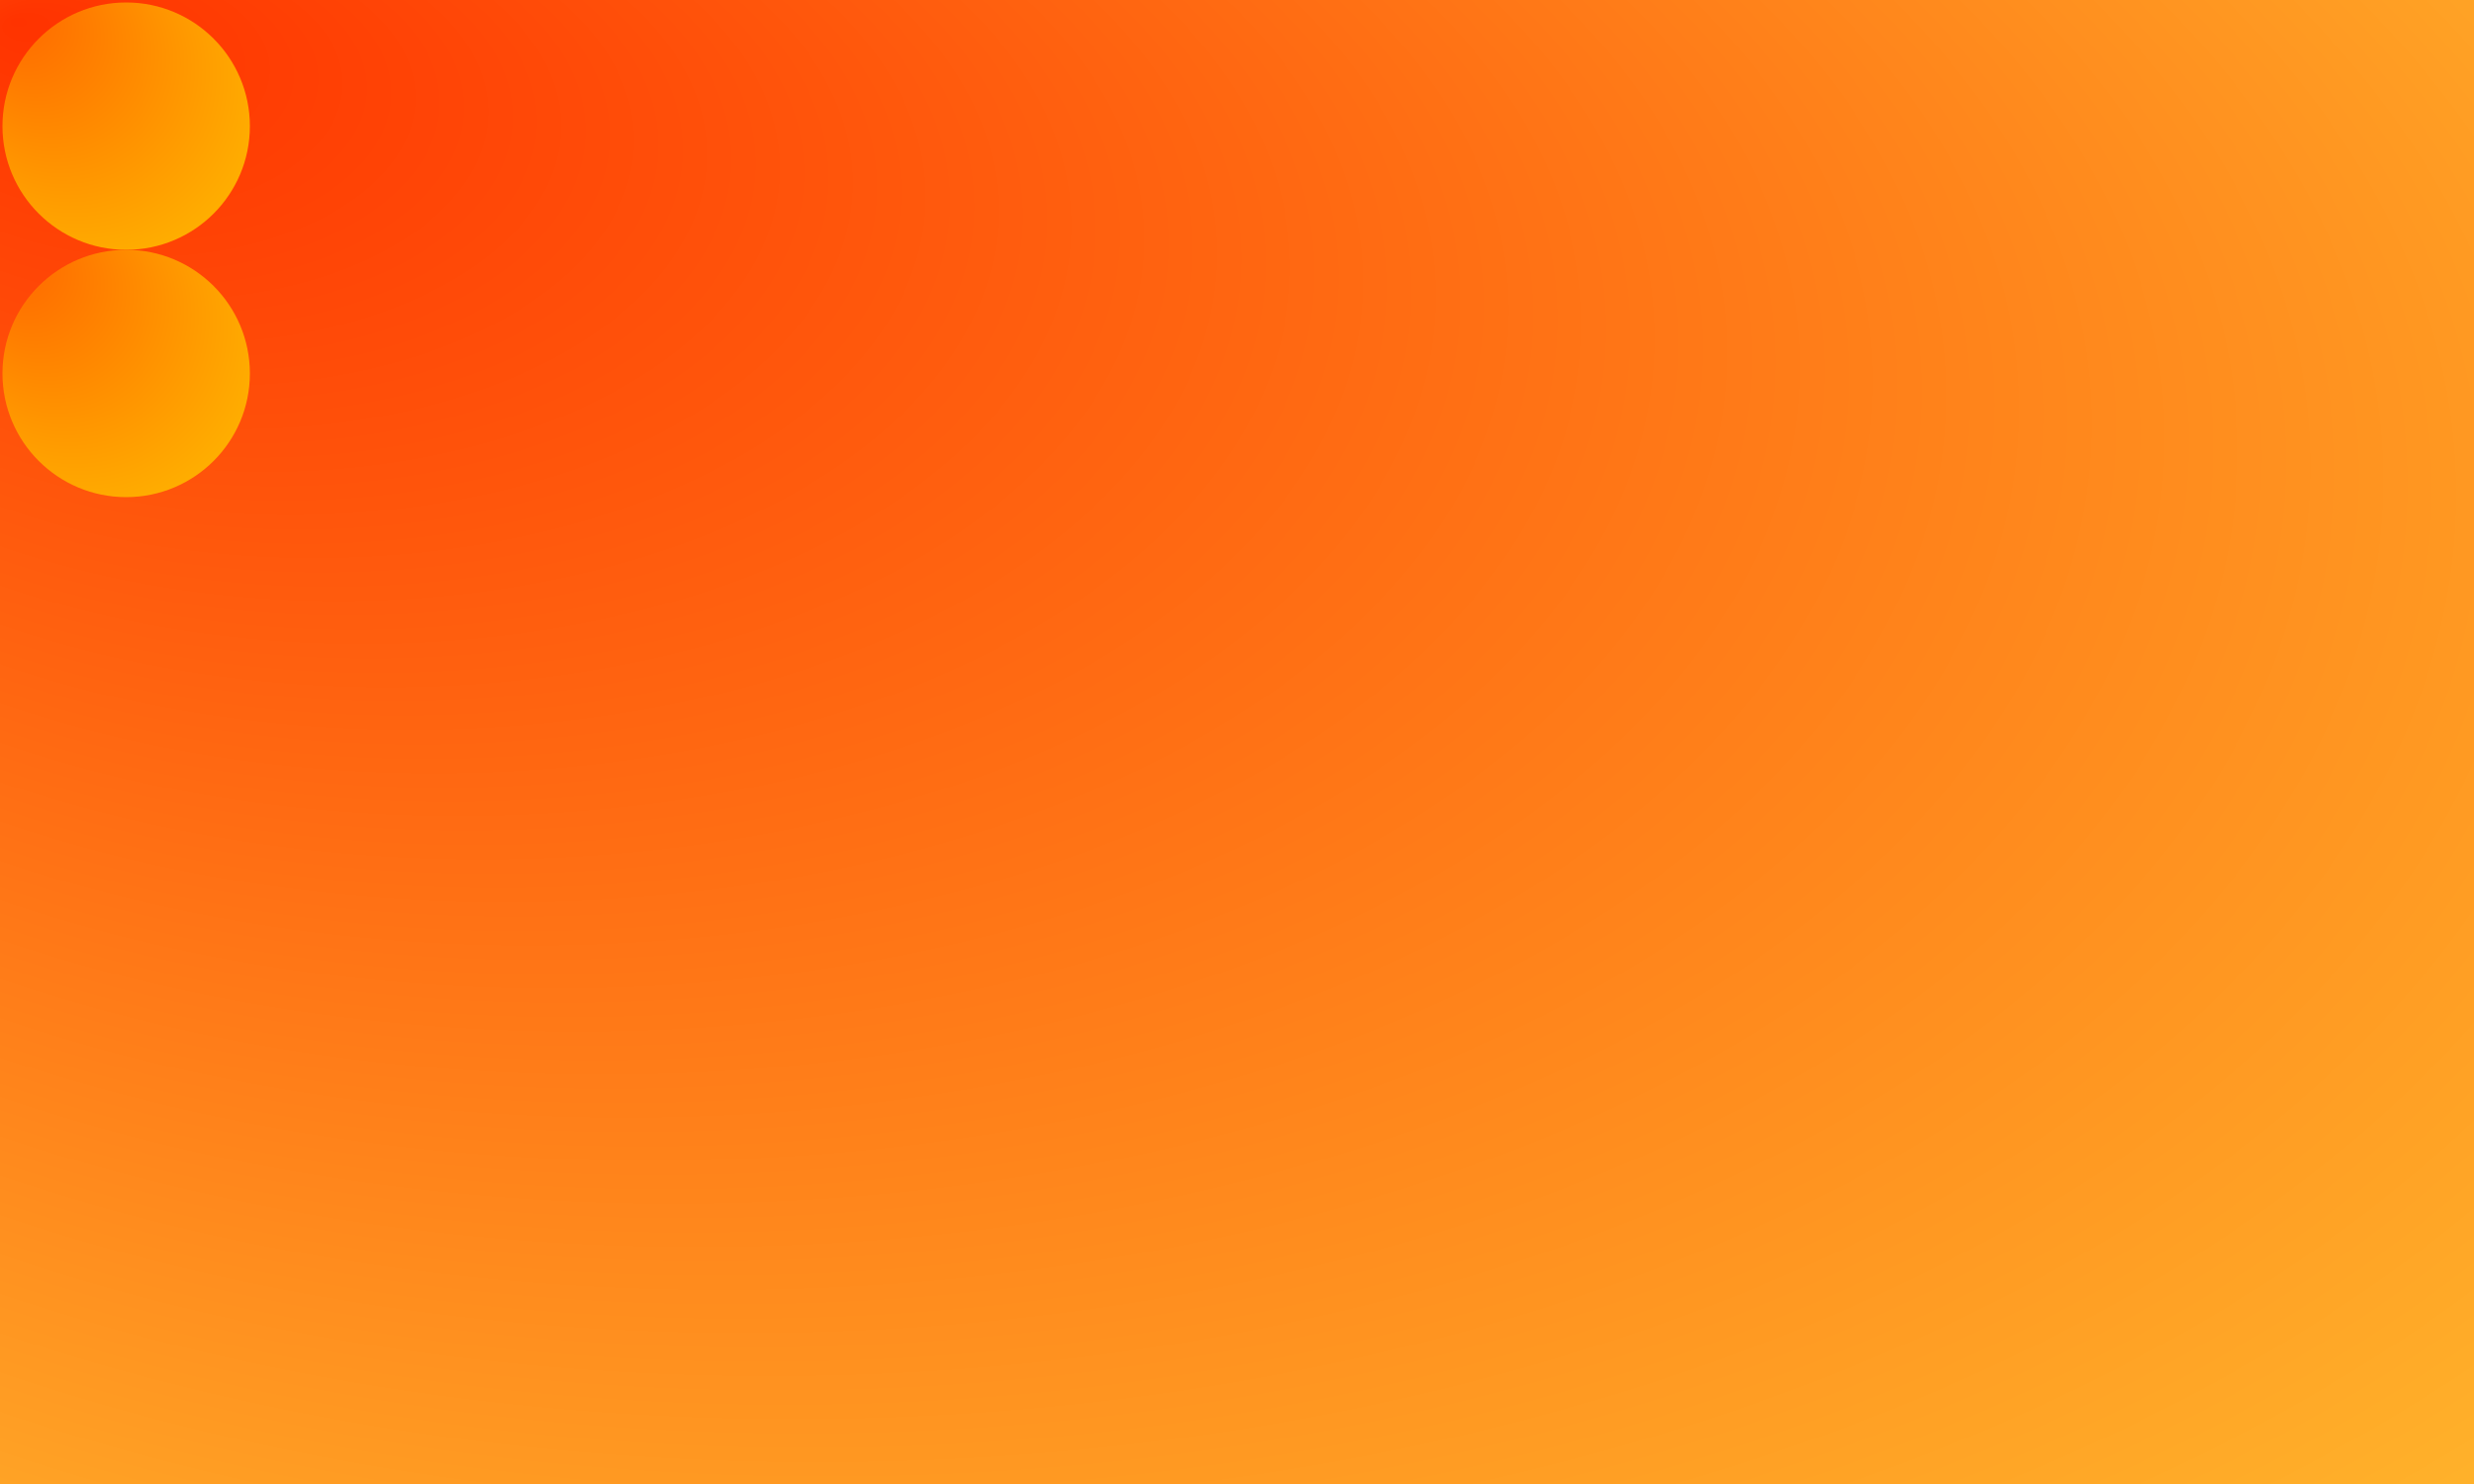
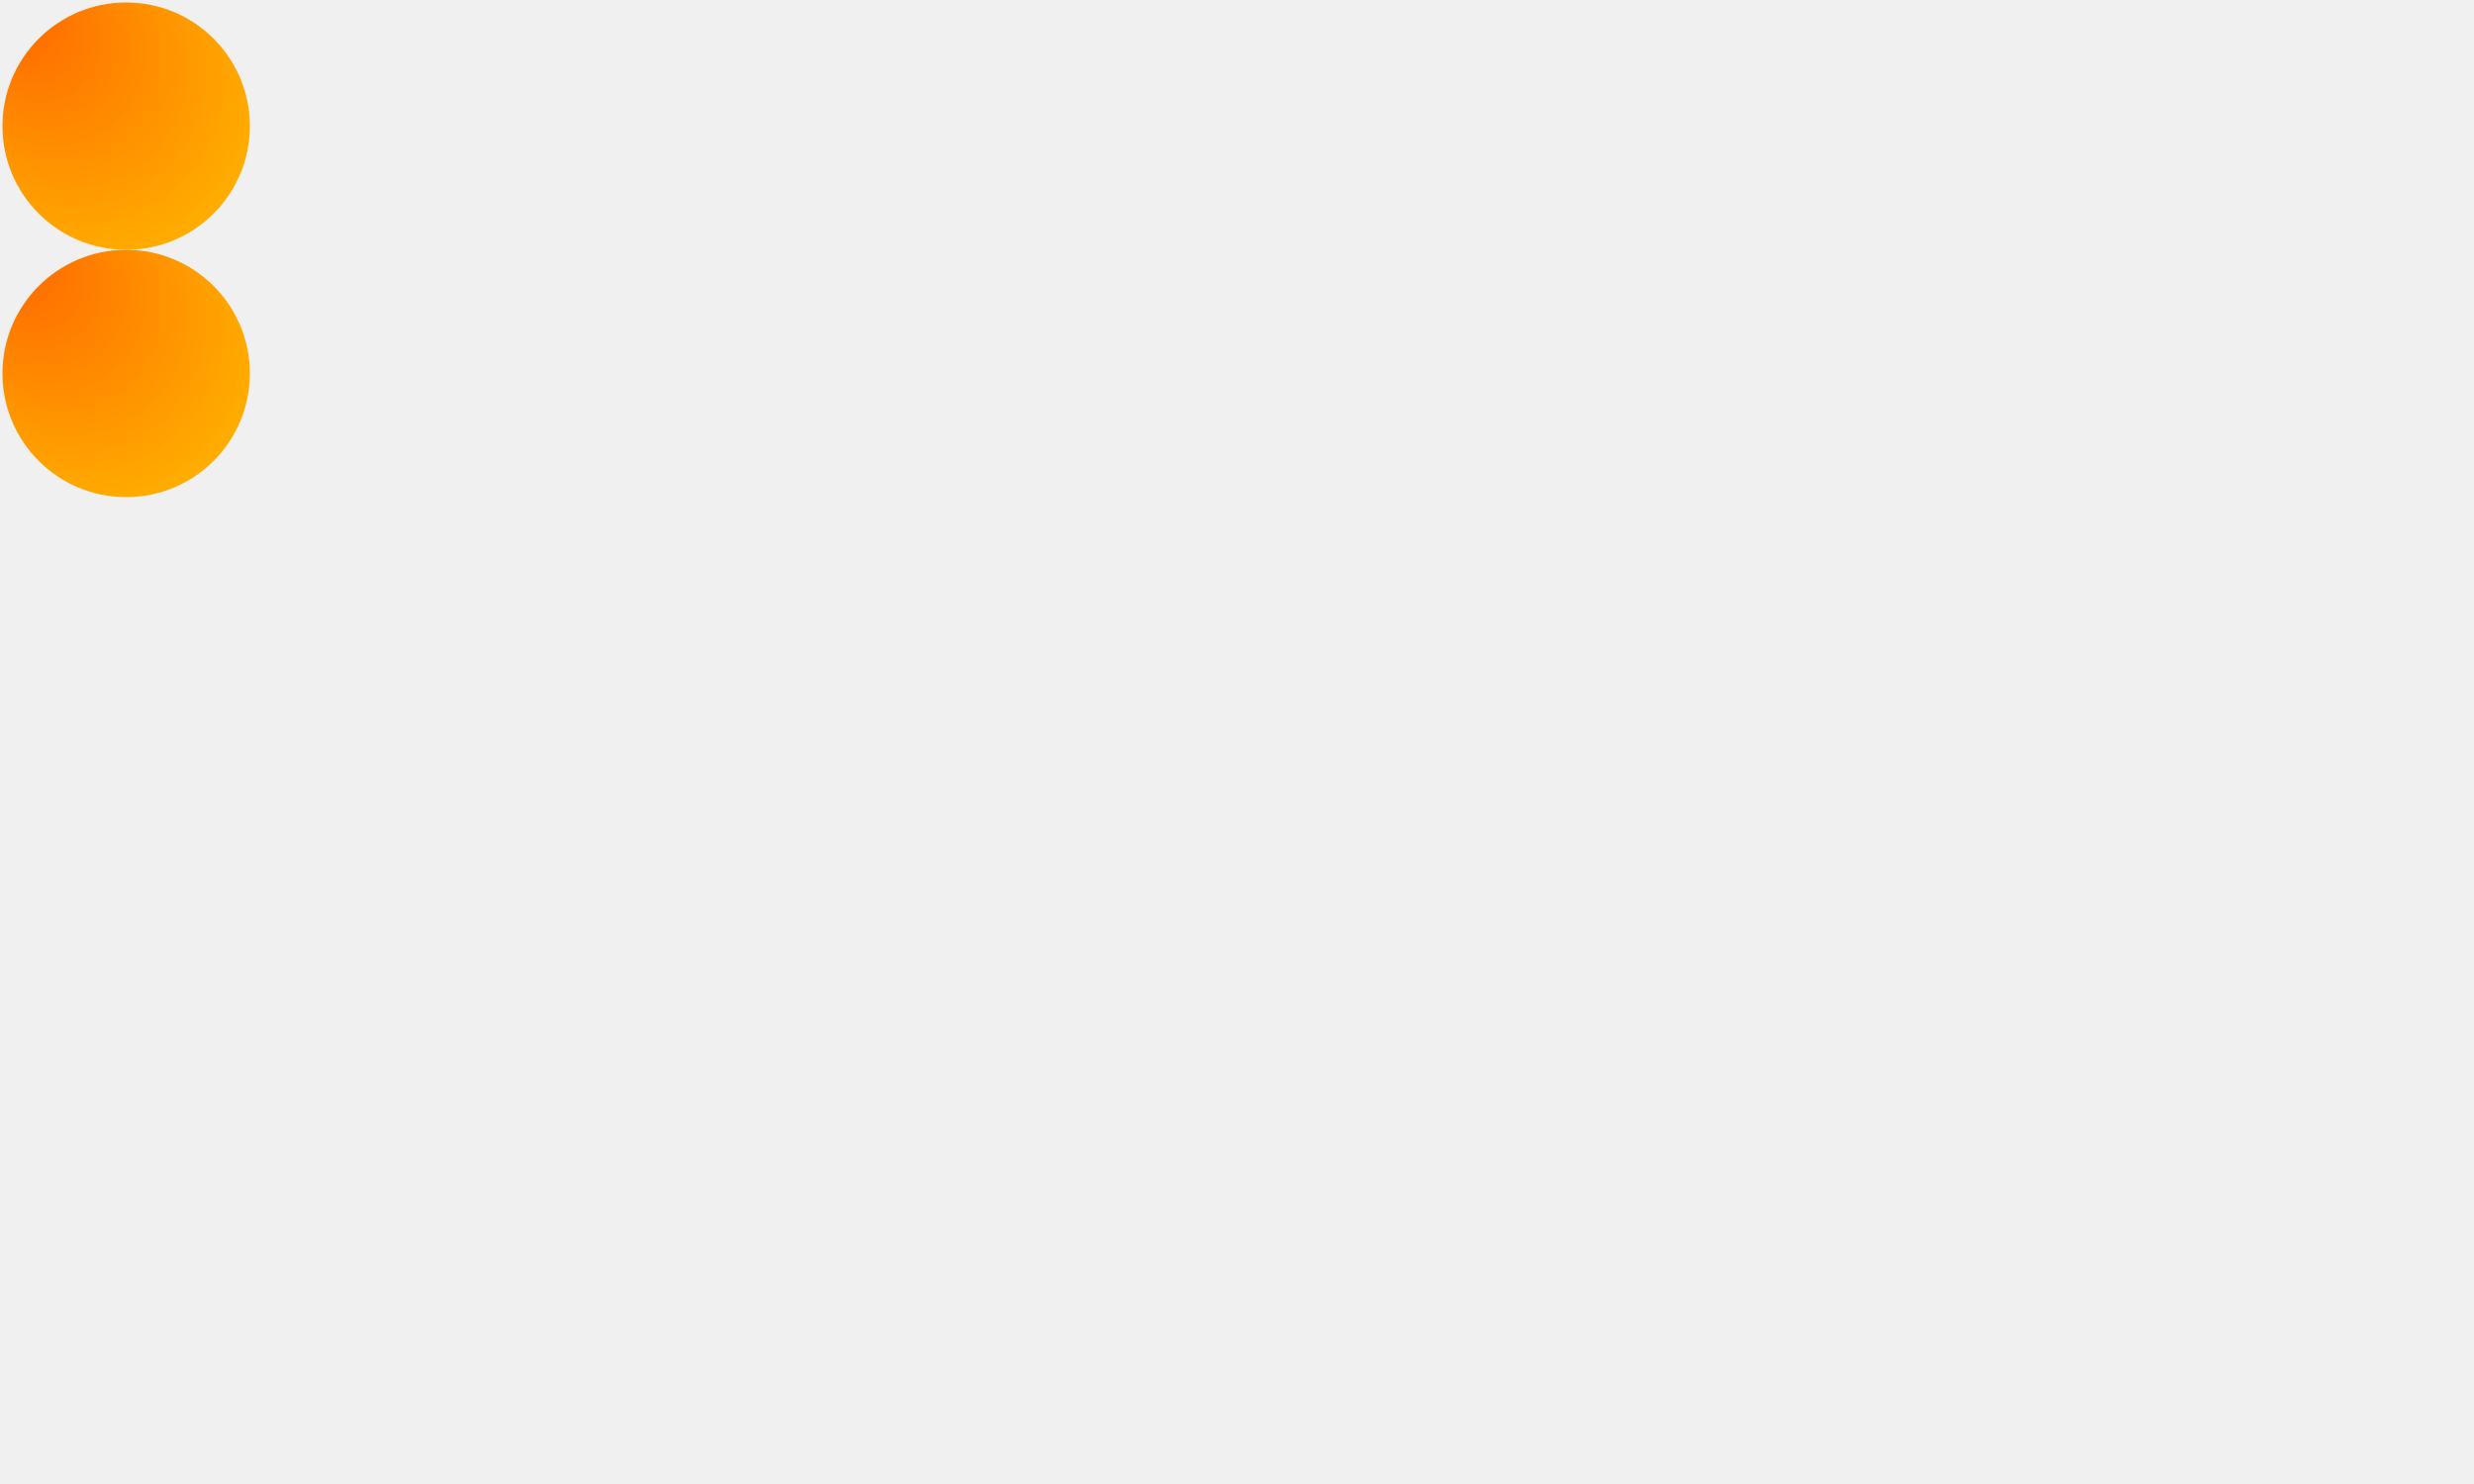
- <svg xmlns="http://www.w3.org/2000/svg" xmlns:xlink="http://www.w3.org/1999/xlink" style="background-color: #000000;" preserveAspectRatio="xMidYMid meet" viewBox="0 0 5 3" id="svg">
+ <svg xmlns="http://www.w3.org/2000/svg" xmlns:xlink="http://www.w3.org/1999/xlink" style="background-image: url(background.svg);" preserveAspectRatio="xMidYMid meet" viewBox="0 0 5 3" id="svg">
  <style type="text/css">



rect.frame { stroke:none; fill:url(#nodeRadialGradient_A) }
circle.node_1 { stroke:none; fill:#00ff00; }
circle.node_2 { stroke:none; fill:url(#nodeRadialGradient_B) }
circle.node_3 { stroke:#000000; stroke-width:0.005; fill:#ffffff; }




</style>
  <defs id="templates">
    <radialGradient id="nodeRadialGradient_A" fx="1%" fy="1%" r="100%" spreadMethod="pad">
      <stop offset="0%" stop-color="#ff3300" stop-opacity="1" />
      <stop offset="100%" stop-color="#ffcc33" stop-opacity="1" />
    </radialGradient>
    <radialGradient id="nodeRadialGradient_B" fx="1%" fy="1%" r="100%" spreadMethod="pad">
      <stop offset="0%" stop-color="#ff6600" stop-opacity="1" />
      <stop offset="100%" stop-color="#ffcc00" stop-opacity="1" />
    </radialGradient>
    <symbol id="node">
      <circle cx="0.51" cy="0.51" r="0.50" class="node_2" />
    </symbol>
  </defs>
-   <g id="layer_0">
-     <rect id="frame" width="5" height="3" y="0" x="0" class="frame" />
-   </g>
  <g id="layer_1" style="visibility: visible">
    <g transform="translate(0,0) scale(0.5)">
      <use xlink:href="#node" />
    </g>
    <g transform="translate(0,0.5) scale(0.5)">
      <use xlink:href="#node" />
    </g>
  </g>
</svg>
